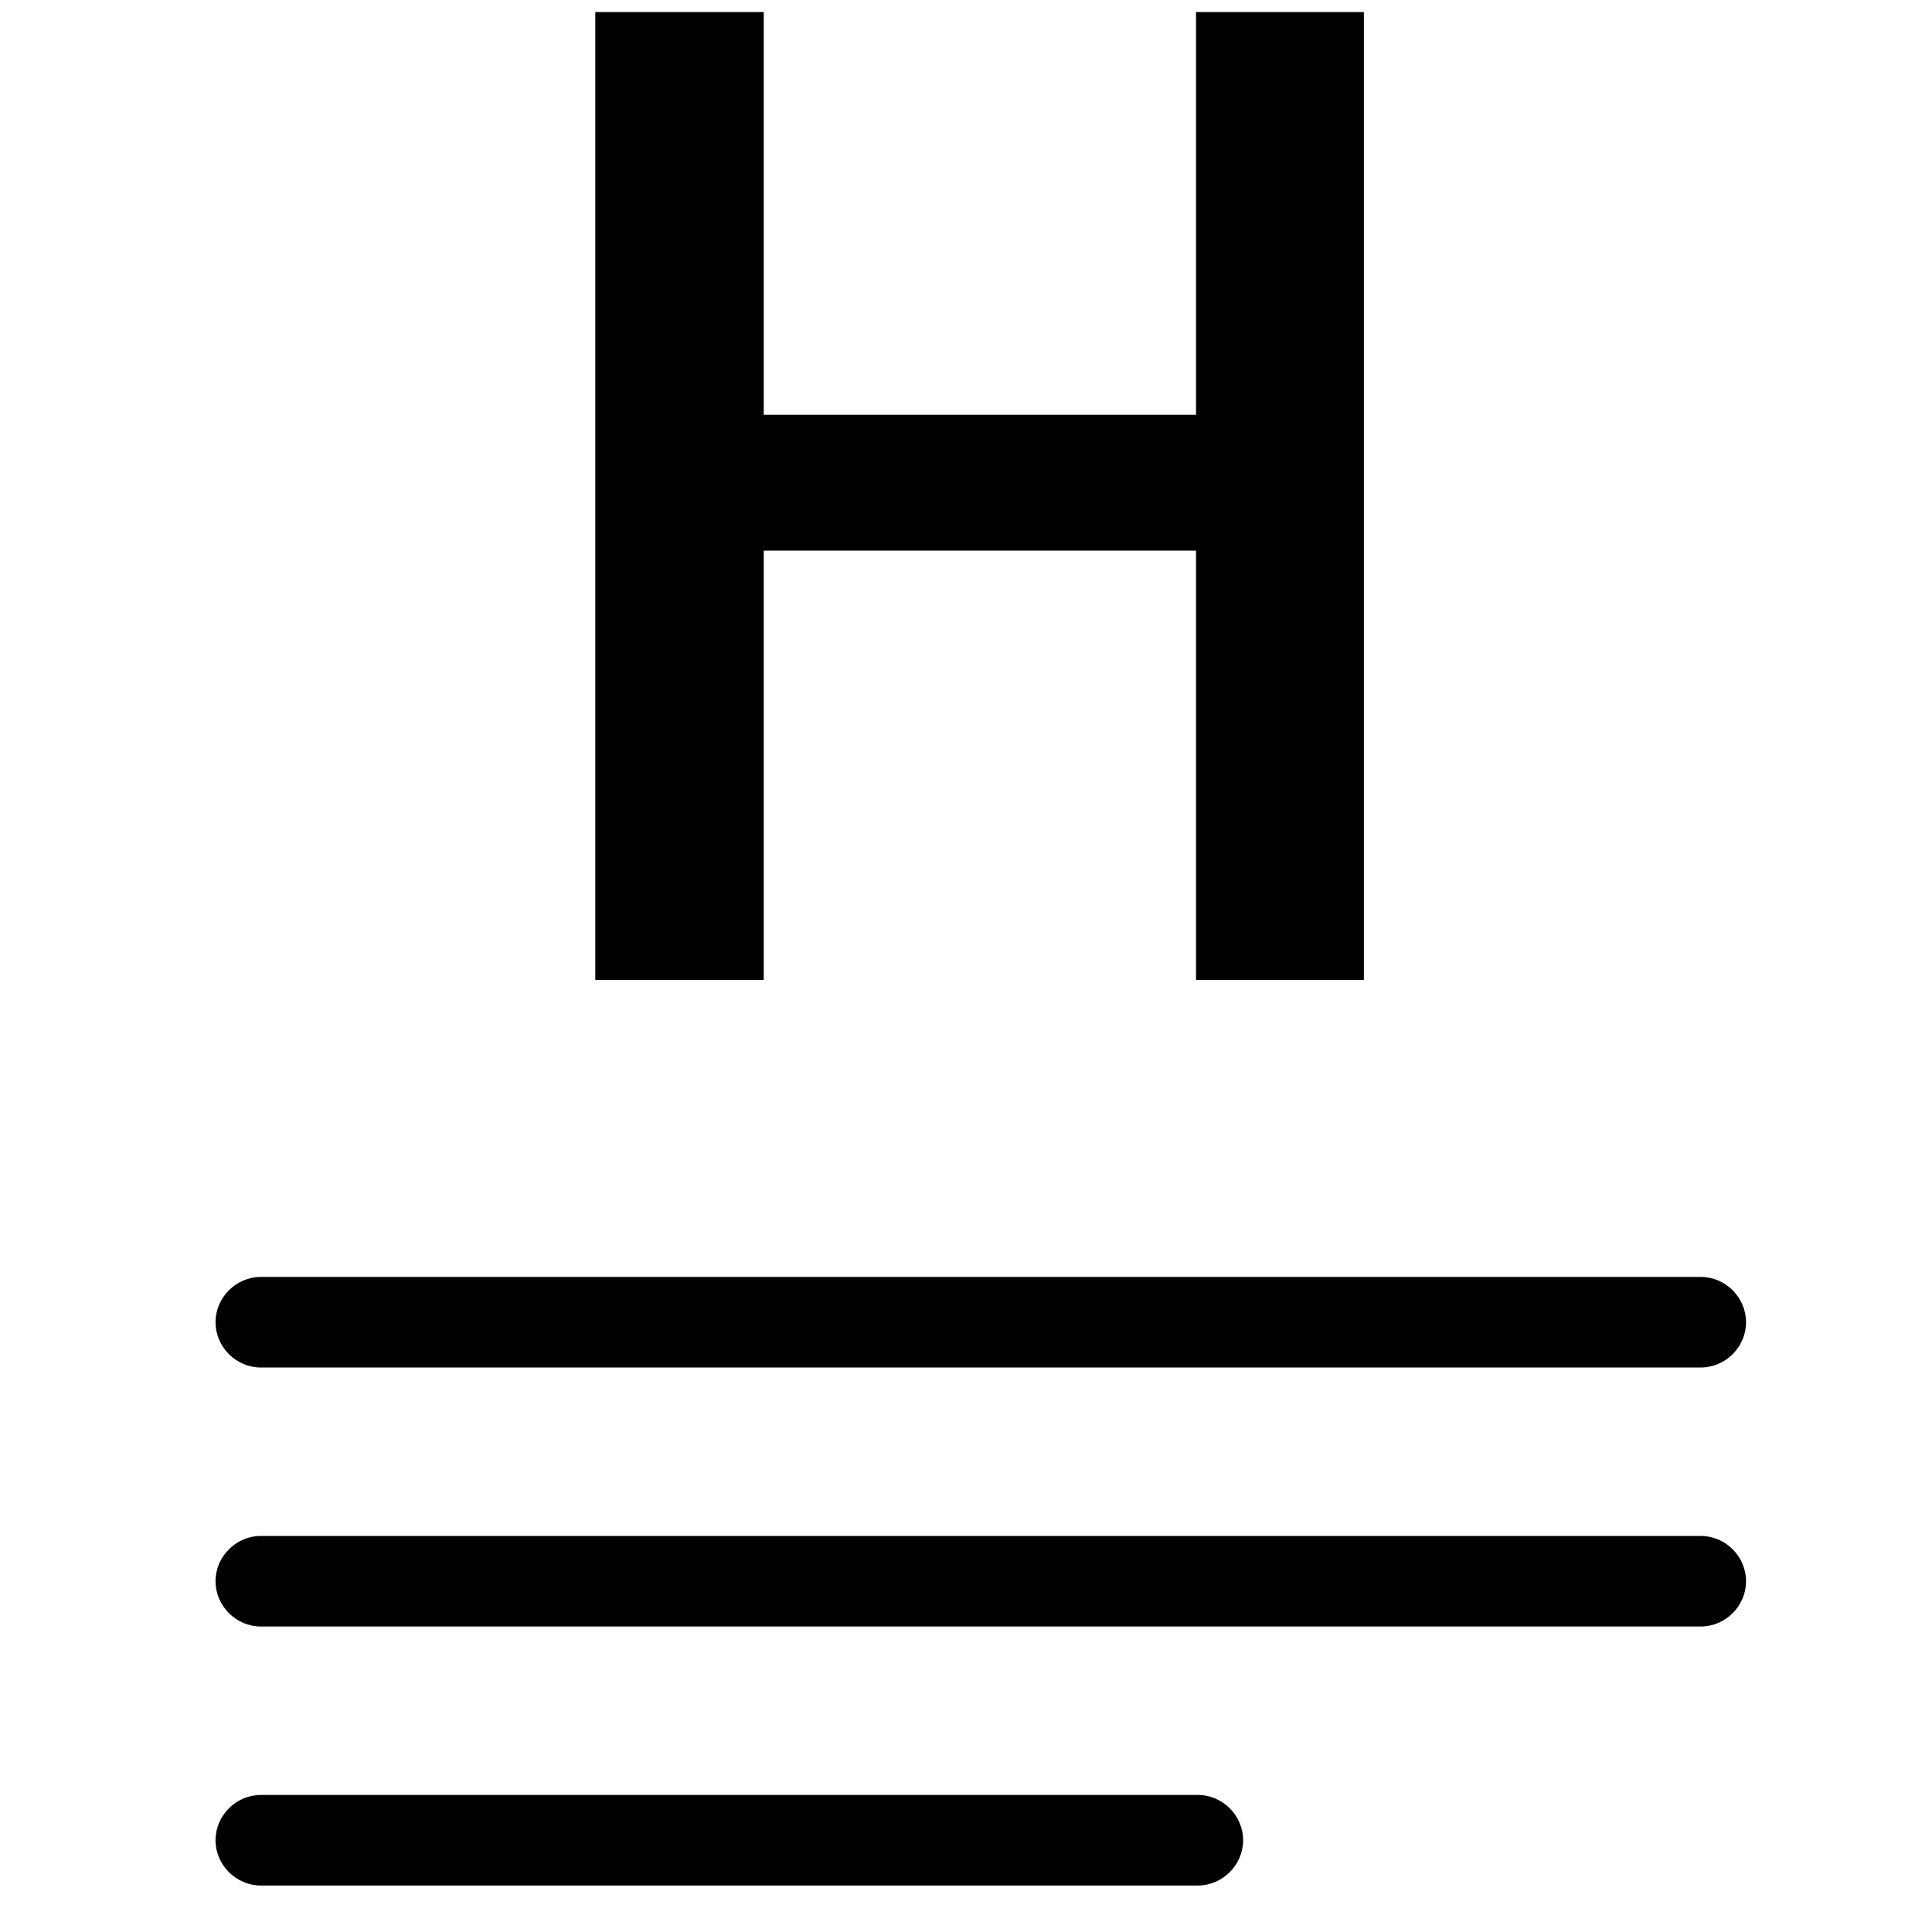
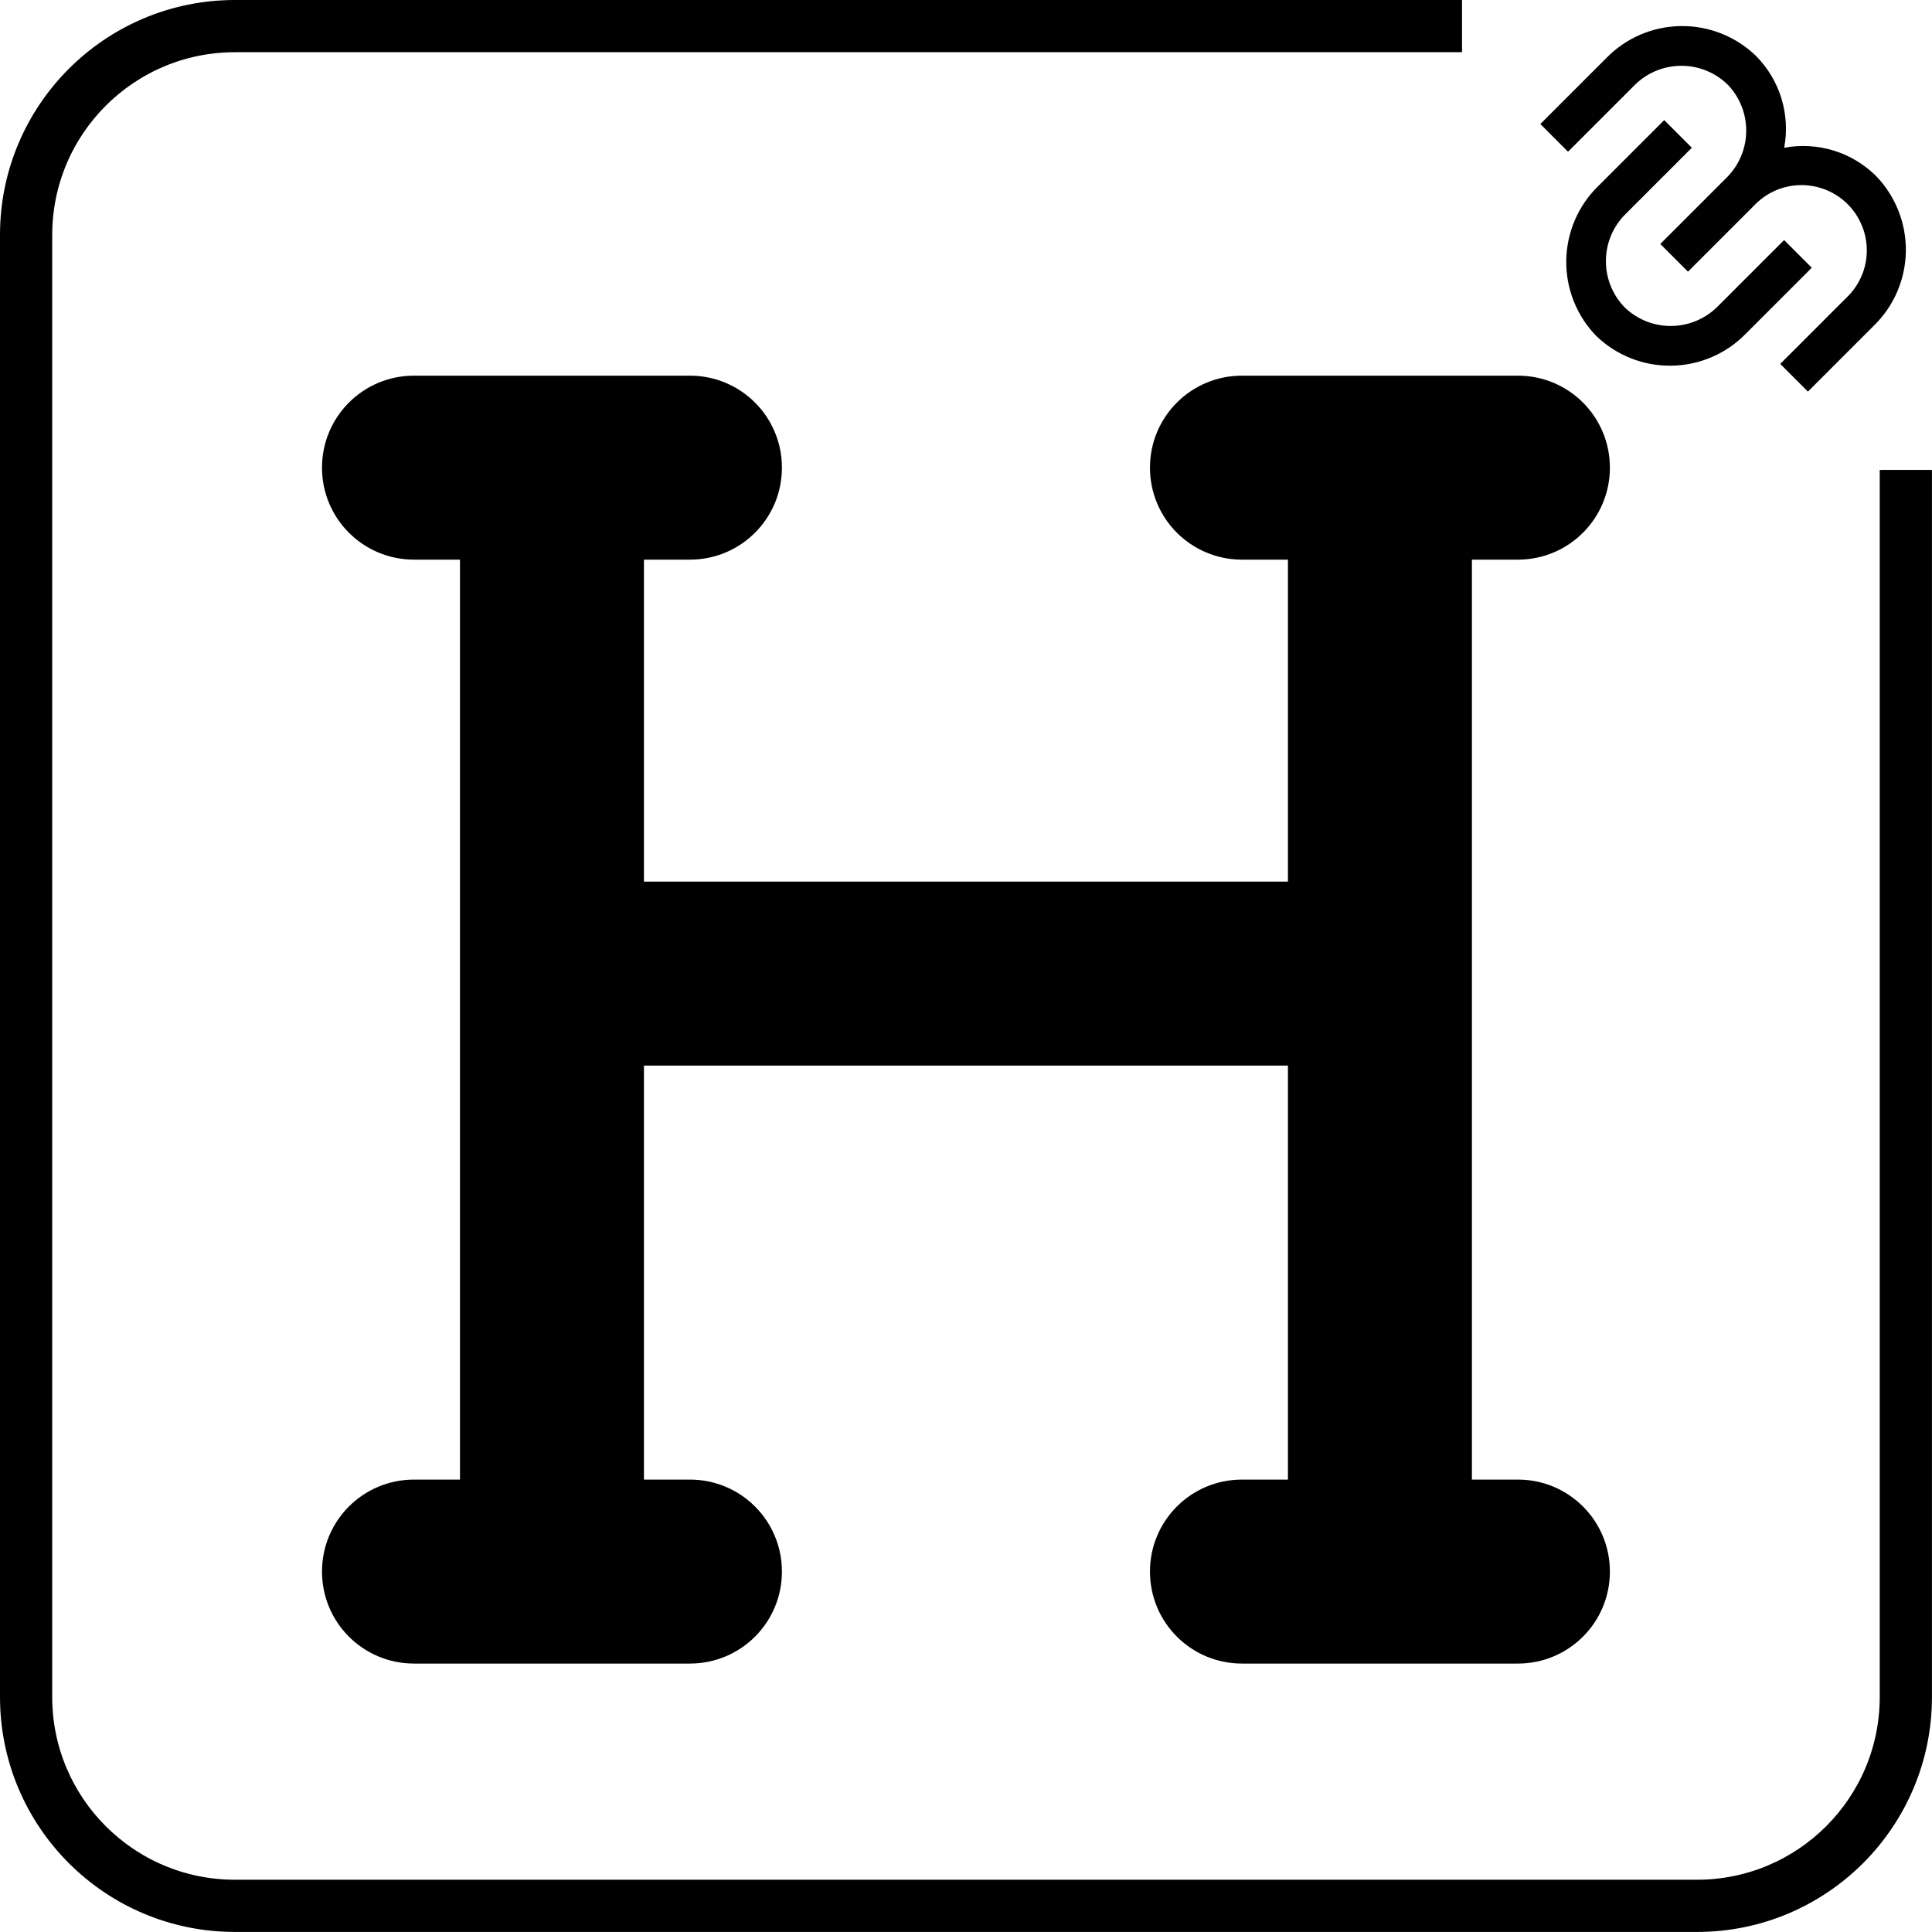
- <svg xmlns="http://www.w3.org/2000/svg" viewBox="0 0 32 32">
-   <path d="m28.17 25.44h-23.85c-.41 0-.75.34-.75.75s.34.75.75.75h23.85c.41 0 .75-.34.75-.75s-.34-.75-.75-.75z" />
-   <path d="m4.32 22.65h23.85c.41 0 .75-.34.75-.75s-.34-.75-.75-.75h-23.85c-.41 0-.75.34-.75.75s.34.75.75.75z" />
-   <path d="m19.84 29.73h-15.52c-.41 0-.75.34-.75.75s.34.75.75.75h15.52c.41 0 .75-.34.75-.75s-.34-.75-.75-.75z" />
-   <path d="m12.65 9.12h7.16v7.11h2.78v-16.03h-2.78v6.67h-7.16v-6.67h-2.79v16.03h2.79z" />
+ <svg xmlns="http://www.w3.org/2000/svg" fill="none" height="36" viewBox="0 0 36 36" width="36">
+   <path d="m33.247 2.753c.306-.057.622-.039.919.052s.569.254.79.473c.364.376.564.881.557 1.404-.008.523-.222 1.022-.597 1.387l-1.228 1.228-.516-.516 1.228-1.228c.119-.111.214-.246.281-.395.066-.149.102-.31.104-.473s-.027-.325-.089-.476c-.061-.151-.152-.289-.267-.404-.115-.115-.253-.206-.404-.267-.151-.061-.313-.091-.476-.089-.163.003-.324.038-.473.104-.149.066-.283.162-.395.281l-1.228 1.228-.516-.516 1.228-1.228c.234-.228.369-.54.373-.867.005-.327-.12-.643-.348-.877-.235-.228-.55-.353-.877-.348s-.639.139-.867.373l-1.228 1.228-.516-.516 1.228-1.228c.365-.375.864-.59 1.387-.597.523-.008 1.028.192 1.404.557.219.221.382.492.473.79.091.298.11.613.052.919m-1.721.001-1.228 1.228c-.234.228-.369.54-.373.867-.005.327.12.643.348.878.235.228.55.353.877.348s.639-.139.867-.373l1.228-1.228.516.516-1.228 1.228c-.365.375-.864.59-1.387.597-.523.008-1.028-.192-1.404-.557-.364-.376-.564-.881-.556-1.404.008-.523.222-1.022.597-1.387l1.228-1.228z" fill="#000" />
+   <path d="m4.378.723c-2.019 0-3.655 1.637-3.655 3.655v27.243c0 2.019 1.637 3.655 3.655 3.655h27.243c2.019 0 3.655-1.637 3.655-3.655v-22.615h.473v22.615c0 2.28-1.848 4.128-4.128 4.128h-27.243c-2.28 0-4.128-1.848-4.128-4.128v-27.243c0-2.28 1.848-4.128 4.128-4.128h22.615v.473z" stroke="#000" stroke-width=".5" />
+   <path d="m6 8.714c0-.948.766-1.714 1.714-1.714h2.571 2.571c.948 0 1.714.766 1.714 1.714 0 .948-.766 1.714-1.714 1.714h-.857v6h12v-6h-.857c-.948 0-1.714-.766-1.714-1.714 0-.948.766-1.714 1.714-1.714h2.571 2.571c.948 0 1.714.766 1.714 1.714 0 .948-.766 1.714-1.714 1.714h-.857v7.714 9.428h.857c.948 0 1.714.766 1.714 1.714s-.766 1.714-1.714 1.714h-2.571-2.571c-.948 0-1.714-.766-1.714-1.714s.766-1.714 1.714-1.714h.857v-7.714h-12v7.714h.857c.948 0 1.714.766 1.714 1.714s-.766 1.714-1.714 1.714h-2.571-2.571c-.948 0-1.714-.766-1.714-1.714s.766-1.714 1.714-1.714h.857v-9.428-7.714h-.857c-.948 0-1.714-.766-1.714-1.714z" fill="#000" />
</svg>
